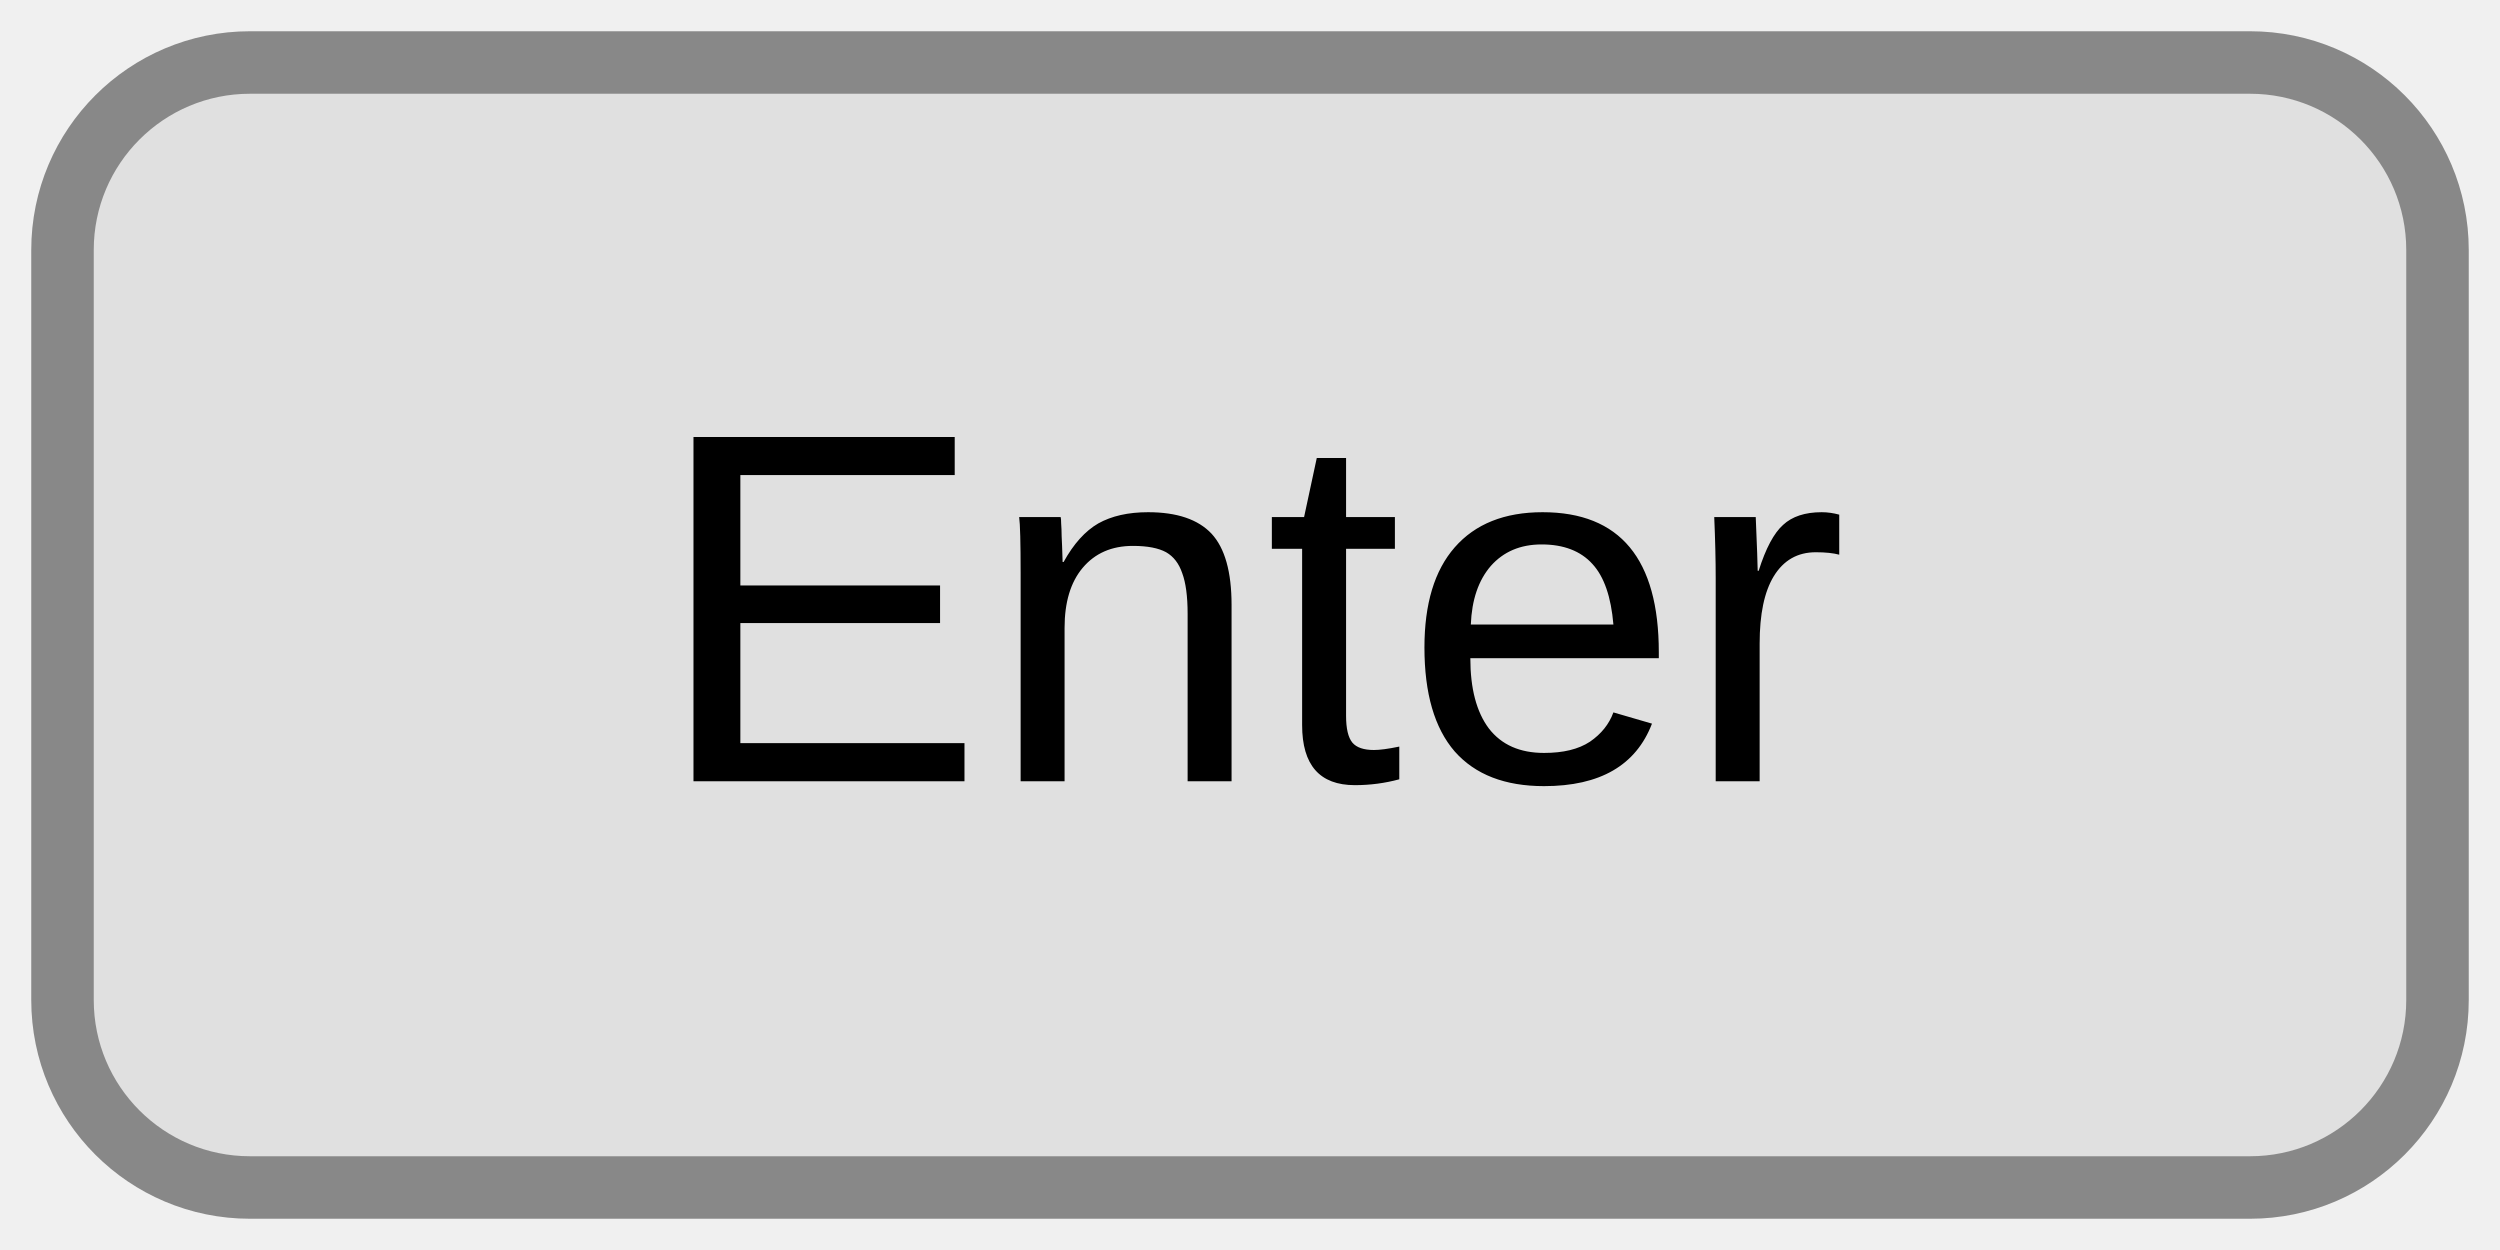
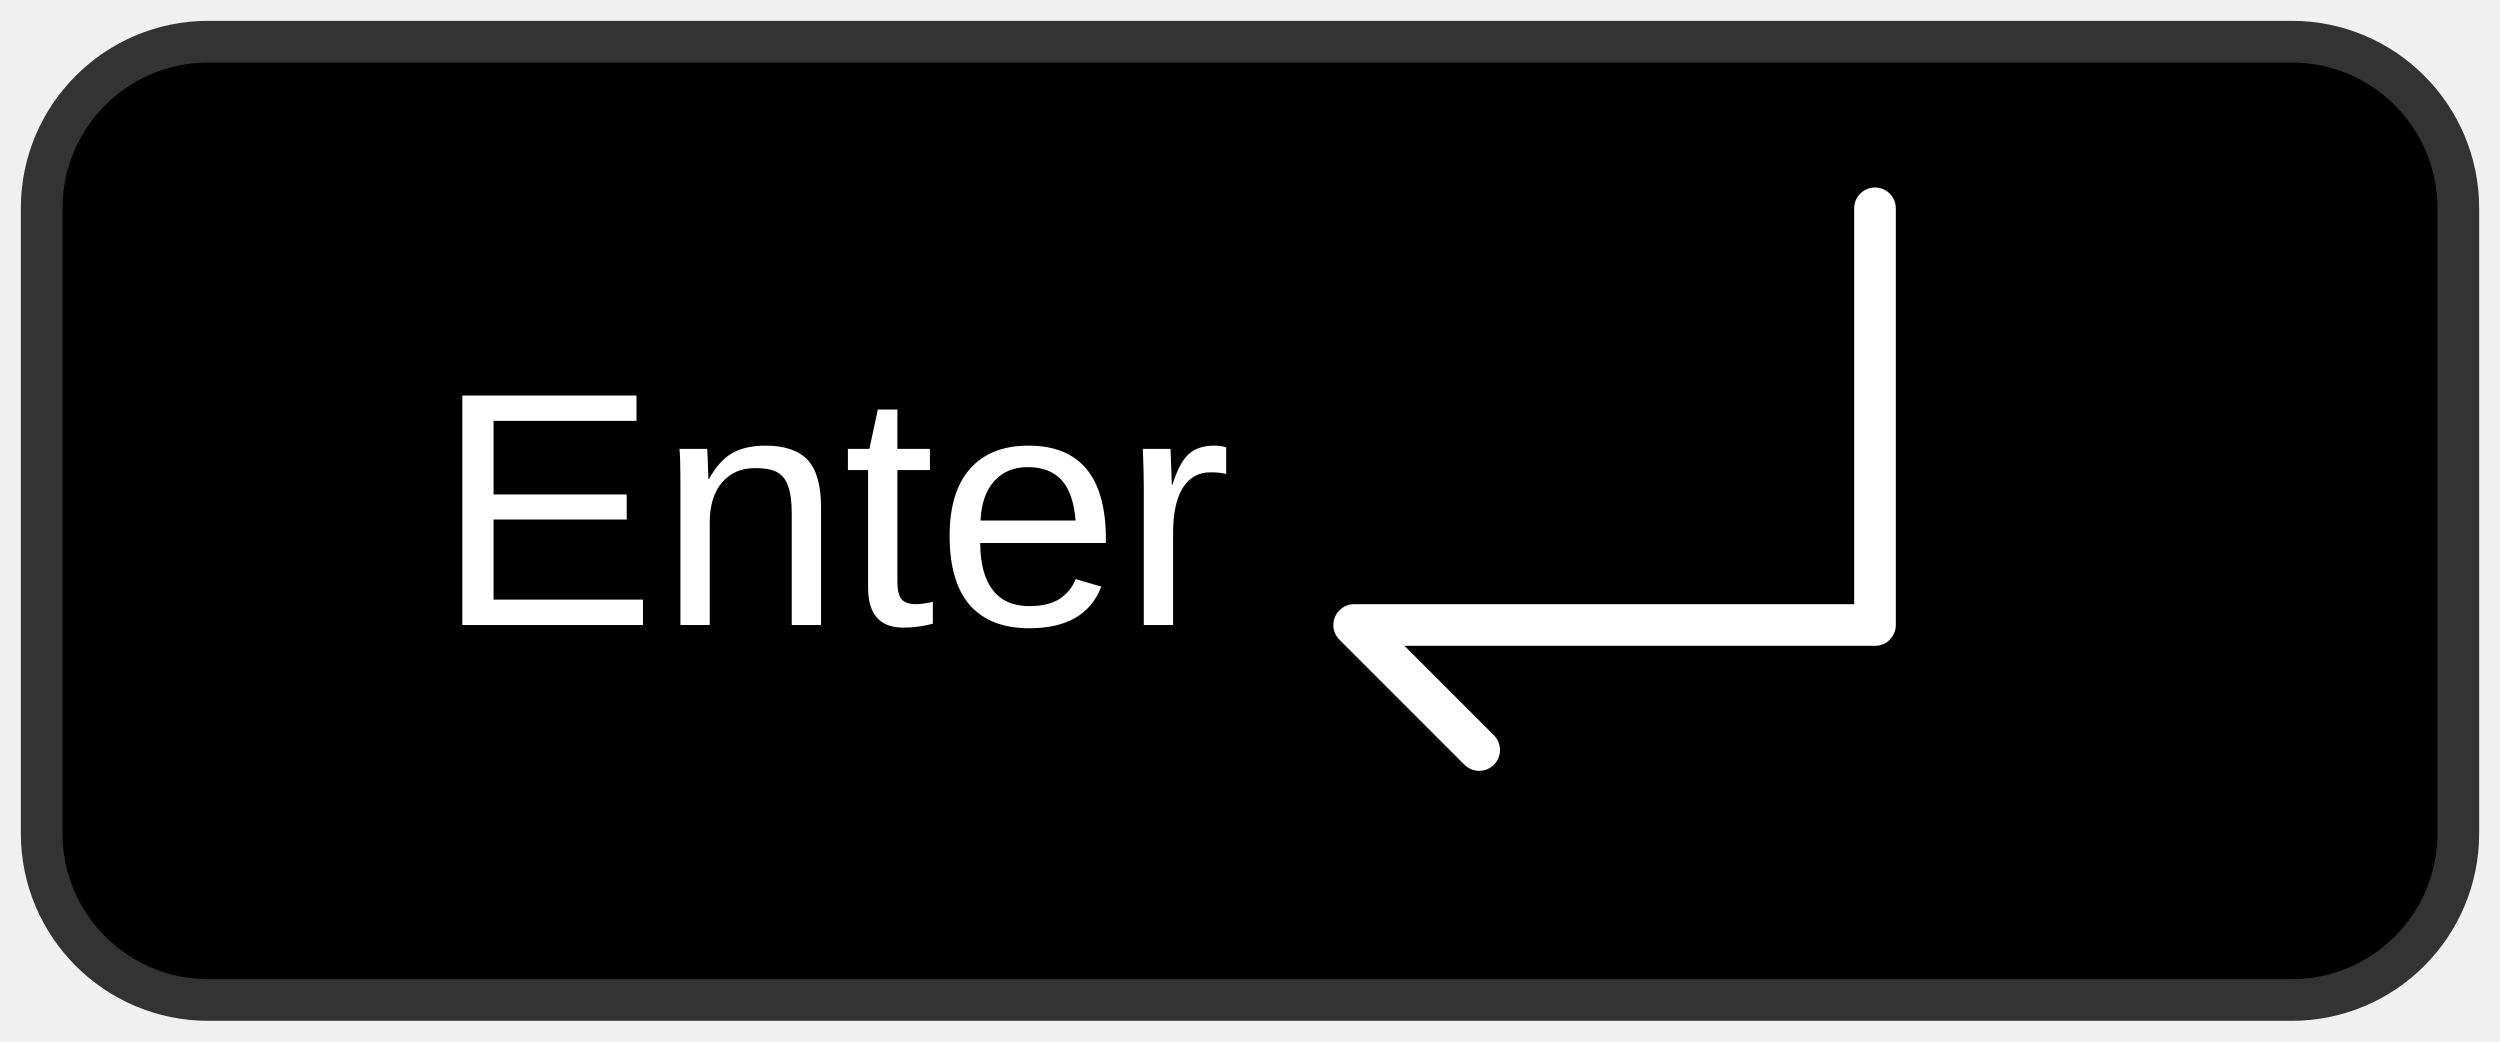
- <svg xmlns="http://www.w3.org/2000/svg" width="80" height="40">
-   <rect x="2" y="2" width="76" height="36" rx="6" ry="6" fill="#e0e0e0" stroke="#888" stroke-width="2" />
-   <text x="40" y="25" text-anchor="middle" font-size="16" font-family="Arial" fill="#000">Enter</text>
+ <svg xmlns="http://www.w3.org/2000/svg" width="120" height="50">
+   <rect x="2" y="2" width="116" height="46" rx="8" ry="8" fill="#000" stroke="#333" stroke-width="2" />
+   <text x="40" y="30" text-anchor="middle" font-size="16" font-family="Arial" fill="#fff">Enter</text>
+   <path d="M90 10 v20 h-25 l6 6 M65 30 l6 6" stroke="#fff" stroke-width="2" fill="none" stroke-linecap="round" stroke-linejoin="round" />
</svg>
